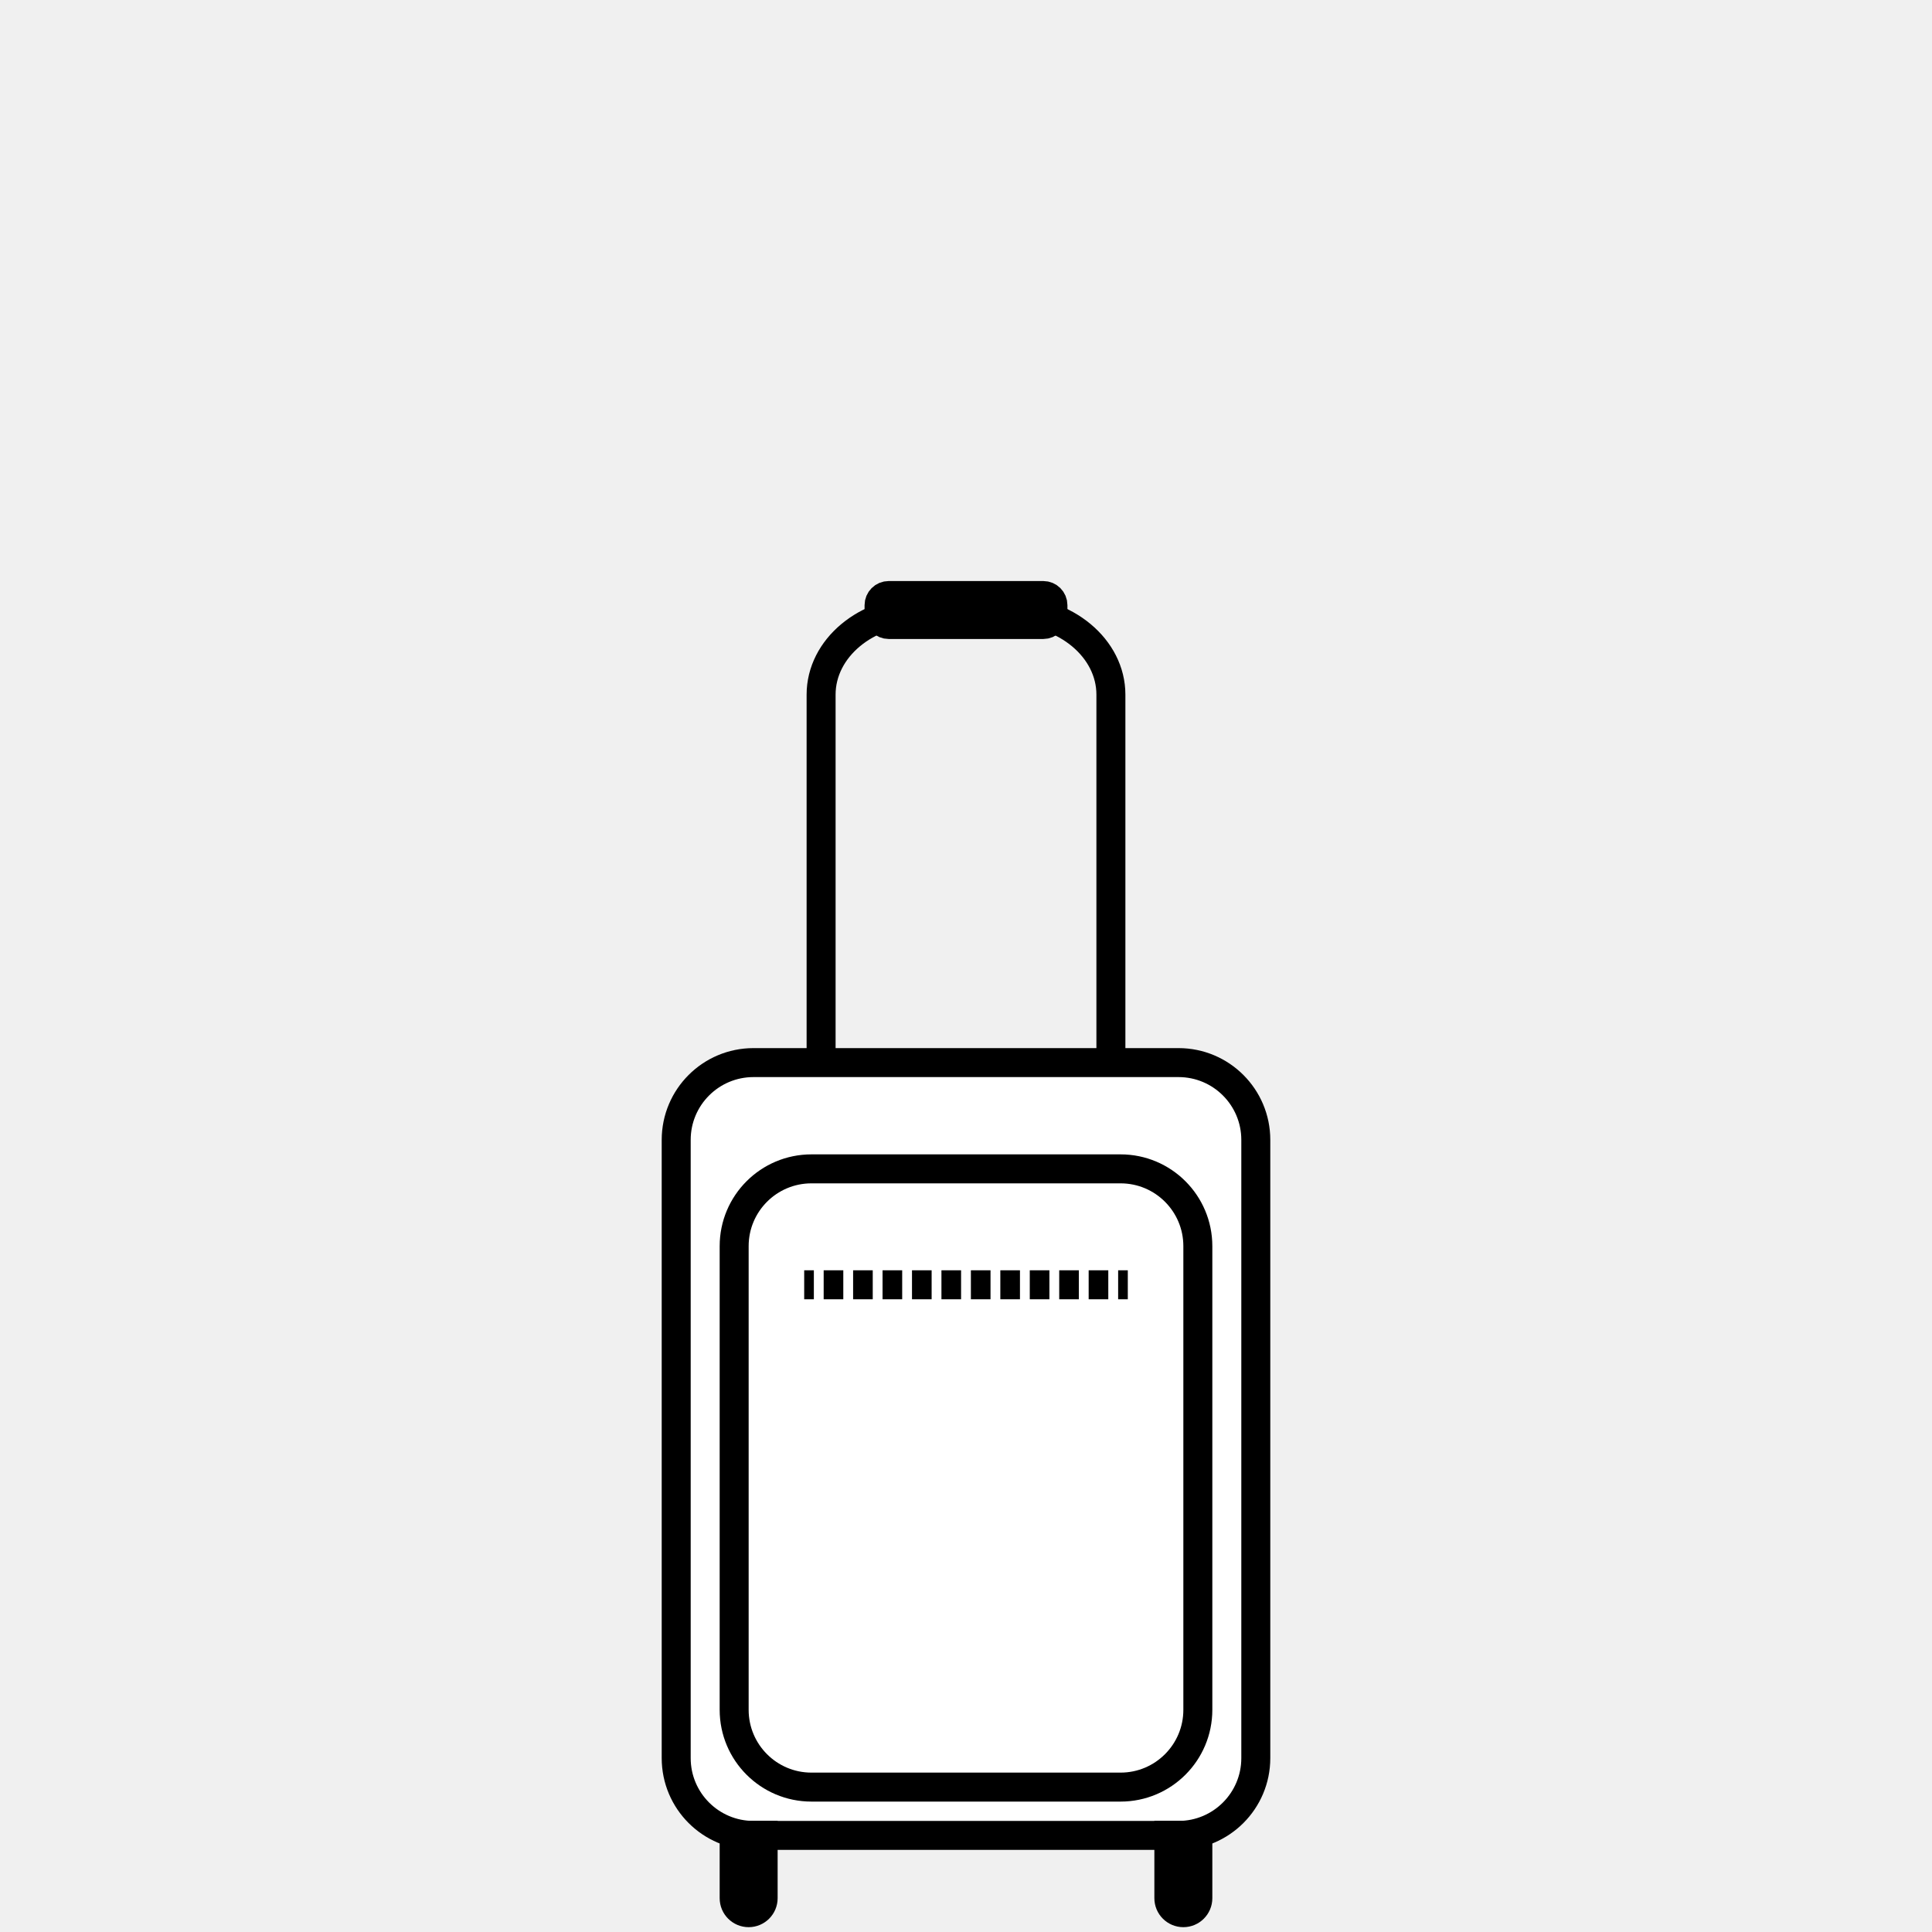
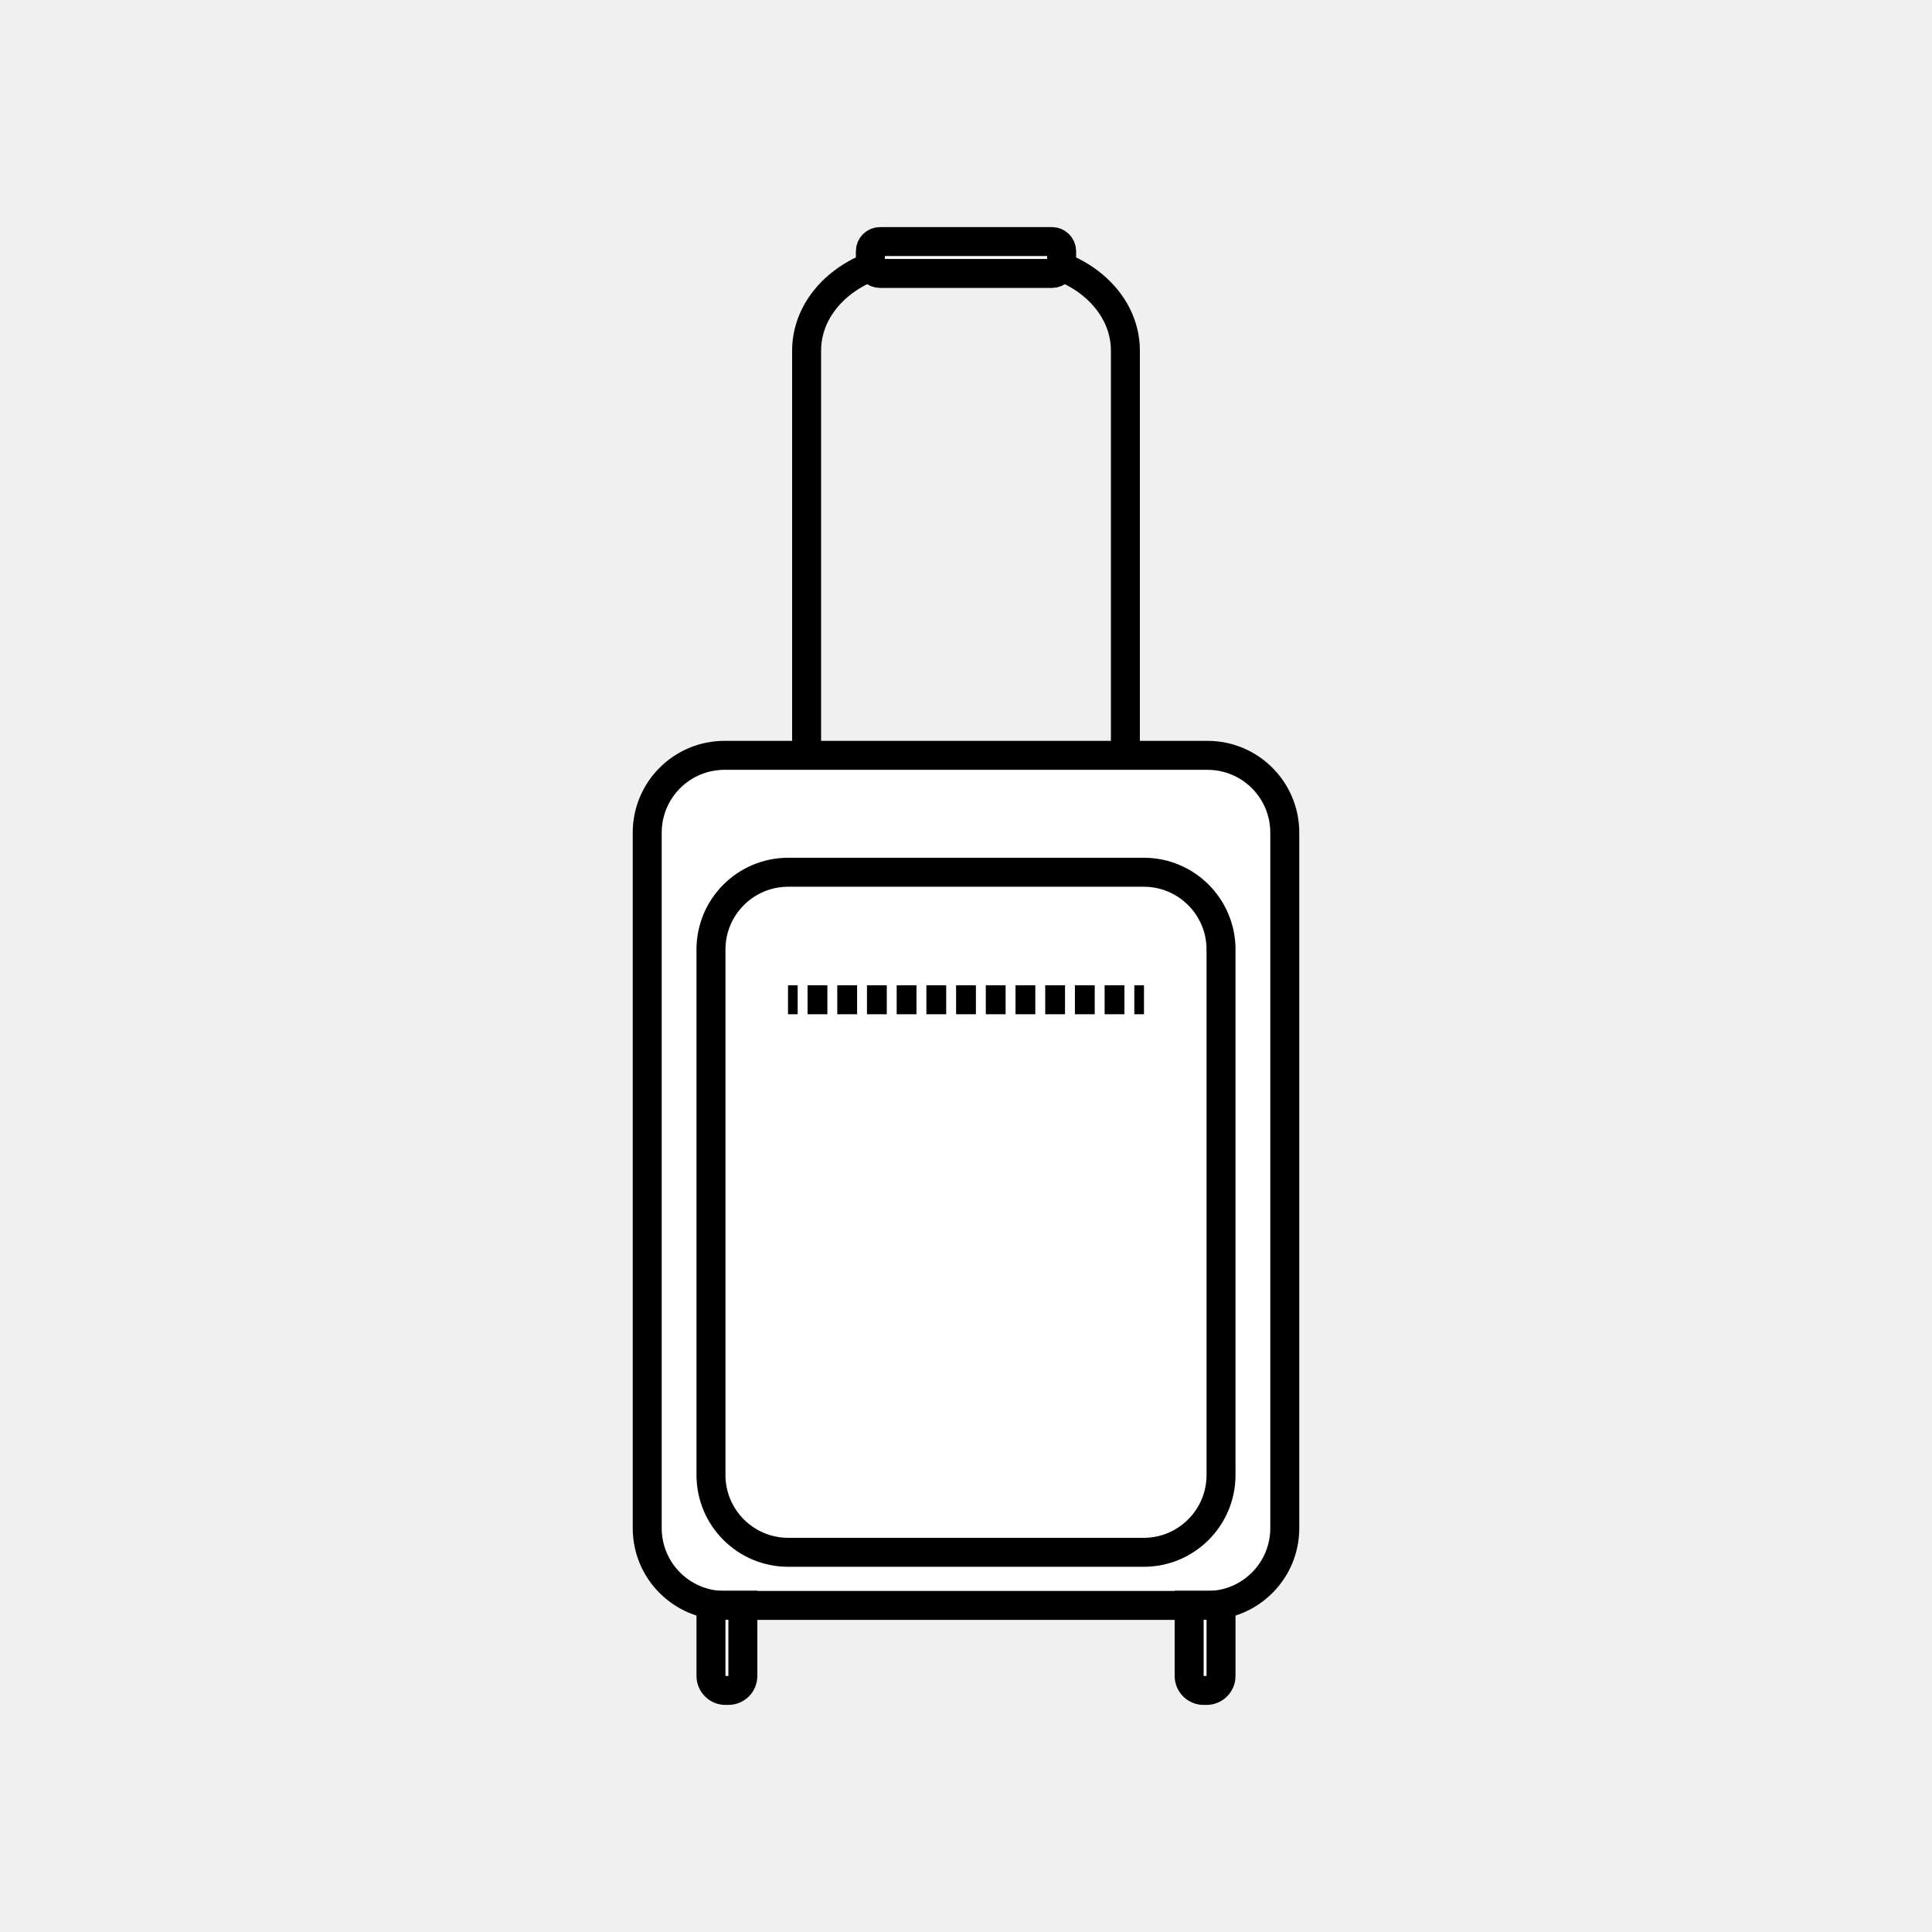
<svg xmlns="http://www.w3.org/2000/svg" id="Layer_2" data-name="Layer 2" viewBox="0 0 200 200">
  <defs>
-     <style>.cls-1,.cls-4{fill:#fff;}.cls-1,.cls-2,.cls-3,.cls-4{stroke:#000;stroke-miterlimit:10;stroke-width:3px;}.cls-1{stroke-linecap:round;}.cls-2,.cls-3{fill:none;}.cls-3{stroke-dasharray:2.032 1.016;}</style>
+     <style>.cls-1,.cls-4{fill:#fff;}.cls-1,.cls-2,.cls-3,.cls-4{stroke:#000;stroke-miterlimit:10;stroke-width:3px;}.cls-1{stroke-linecap:round;}.cls-2,.cls-3{fill:none;}.cls-3{stroke-dasharray:2.05 1.025;}</style>
  </defs>
-   <rect class="cls-1" x="70" y="110" width="60" height="80" rx="8" ry="8" />
-   <rect class="cls-1" x="76" y="121" width="48" height="64" rx="8" ry="8" />
-   <path class="cls-2" d="M115,110V71.909c0-4.8-4.672-8.7-10.435-8.7h-9.13c-5.763,0-10.435,3.893-10.435,8.7V110" />
-   <line class="cls-2" x1="83.25" y1="133" x2="84.25" y2="133" />
-   <line class="cls-3" x1="85.266" y1="133" x2="115.242" y2="133" />
-   <line class="cls-2" x1="115.75" y1="133" x2="116.75" y2="133" />
-   <rect class="cls-4" x="91" y="61.648" width="18" height="3" rx="1" ry="1" />
-   <path class="cls-4" d="M76,189.984h3a0,0,0,0,1,0,0V196.5a1.5,1.5,0,0,1-1.5,1.5h0a1.5,1.5,0,0,1-1.5-1.5v-6.516A0,0,0,0,1,76,189.984Z" />
-   <path class="cls-4" d="M121,189.984h3a0,0,0,0,1,0,0V196.5a1.5,1.5,0,0,1-1.5,1.5h0a1.5,1.5,0,0,1-1.5-1.5v-6.516A0,0,0,0,1,121,189.984Z" />
+   <rect class="cls-1" x="67" y="78.193" width="66" height="88" rx="8" ry="8" />
+   <rect class="cls-1" x="73.6" y="90.294" width="52.8" height="70.4" rx="8" ry="8" />
+   <path class="cls-2" d="M116.5,78.193v-41.9c0-5.283-5.139-9.565-11.478-9.565H94.978c-6.339,0-11.478,4.282-11.478,9.565v41.9" />
+   <line class="cls-2" x1="81.575" y1="103.494" x2="82.575" y2="103.494" />
+   <line class="cls-3" x1="83.6" y1="103.494" x2="116.913" y2="103.494" />
+   <line class="cls-2" x1="117.425" y1="103.494" x2="118.425" y2="103.494" />
+   <rect class="cls-4" x="90.1" y="25.007" width="19.8" height="3.3" rx="1" ry="1" />
+   <path class="cls-4" d="M73.6,166.175h3.3a0,0,0,0,1,0,0v7.318a1.5,1.5,0,0,1-1.5,1.5h-.3a1.5,1.5,0,0,1-1.5-1.5v-7.318A0,0,0,0,1,73.6,166.175Z" />
+   <path class="cls-4" d="M123.1,166.175h3.3a0,0,0,0,1,0,0v7.318a1.5,1.5,0,0,1-1.5,1.5h-.3a1.5,1.5,0,0,1-1.5-1.5v-7.318A0,0,0,0,1,123.1,166.175Z" />
</svg>
